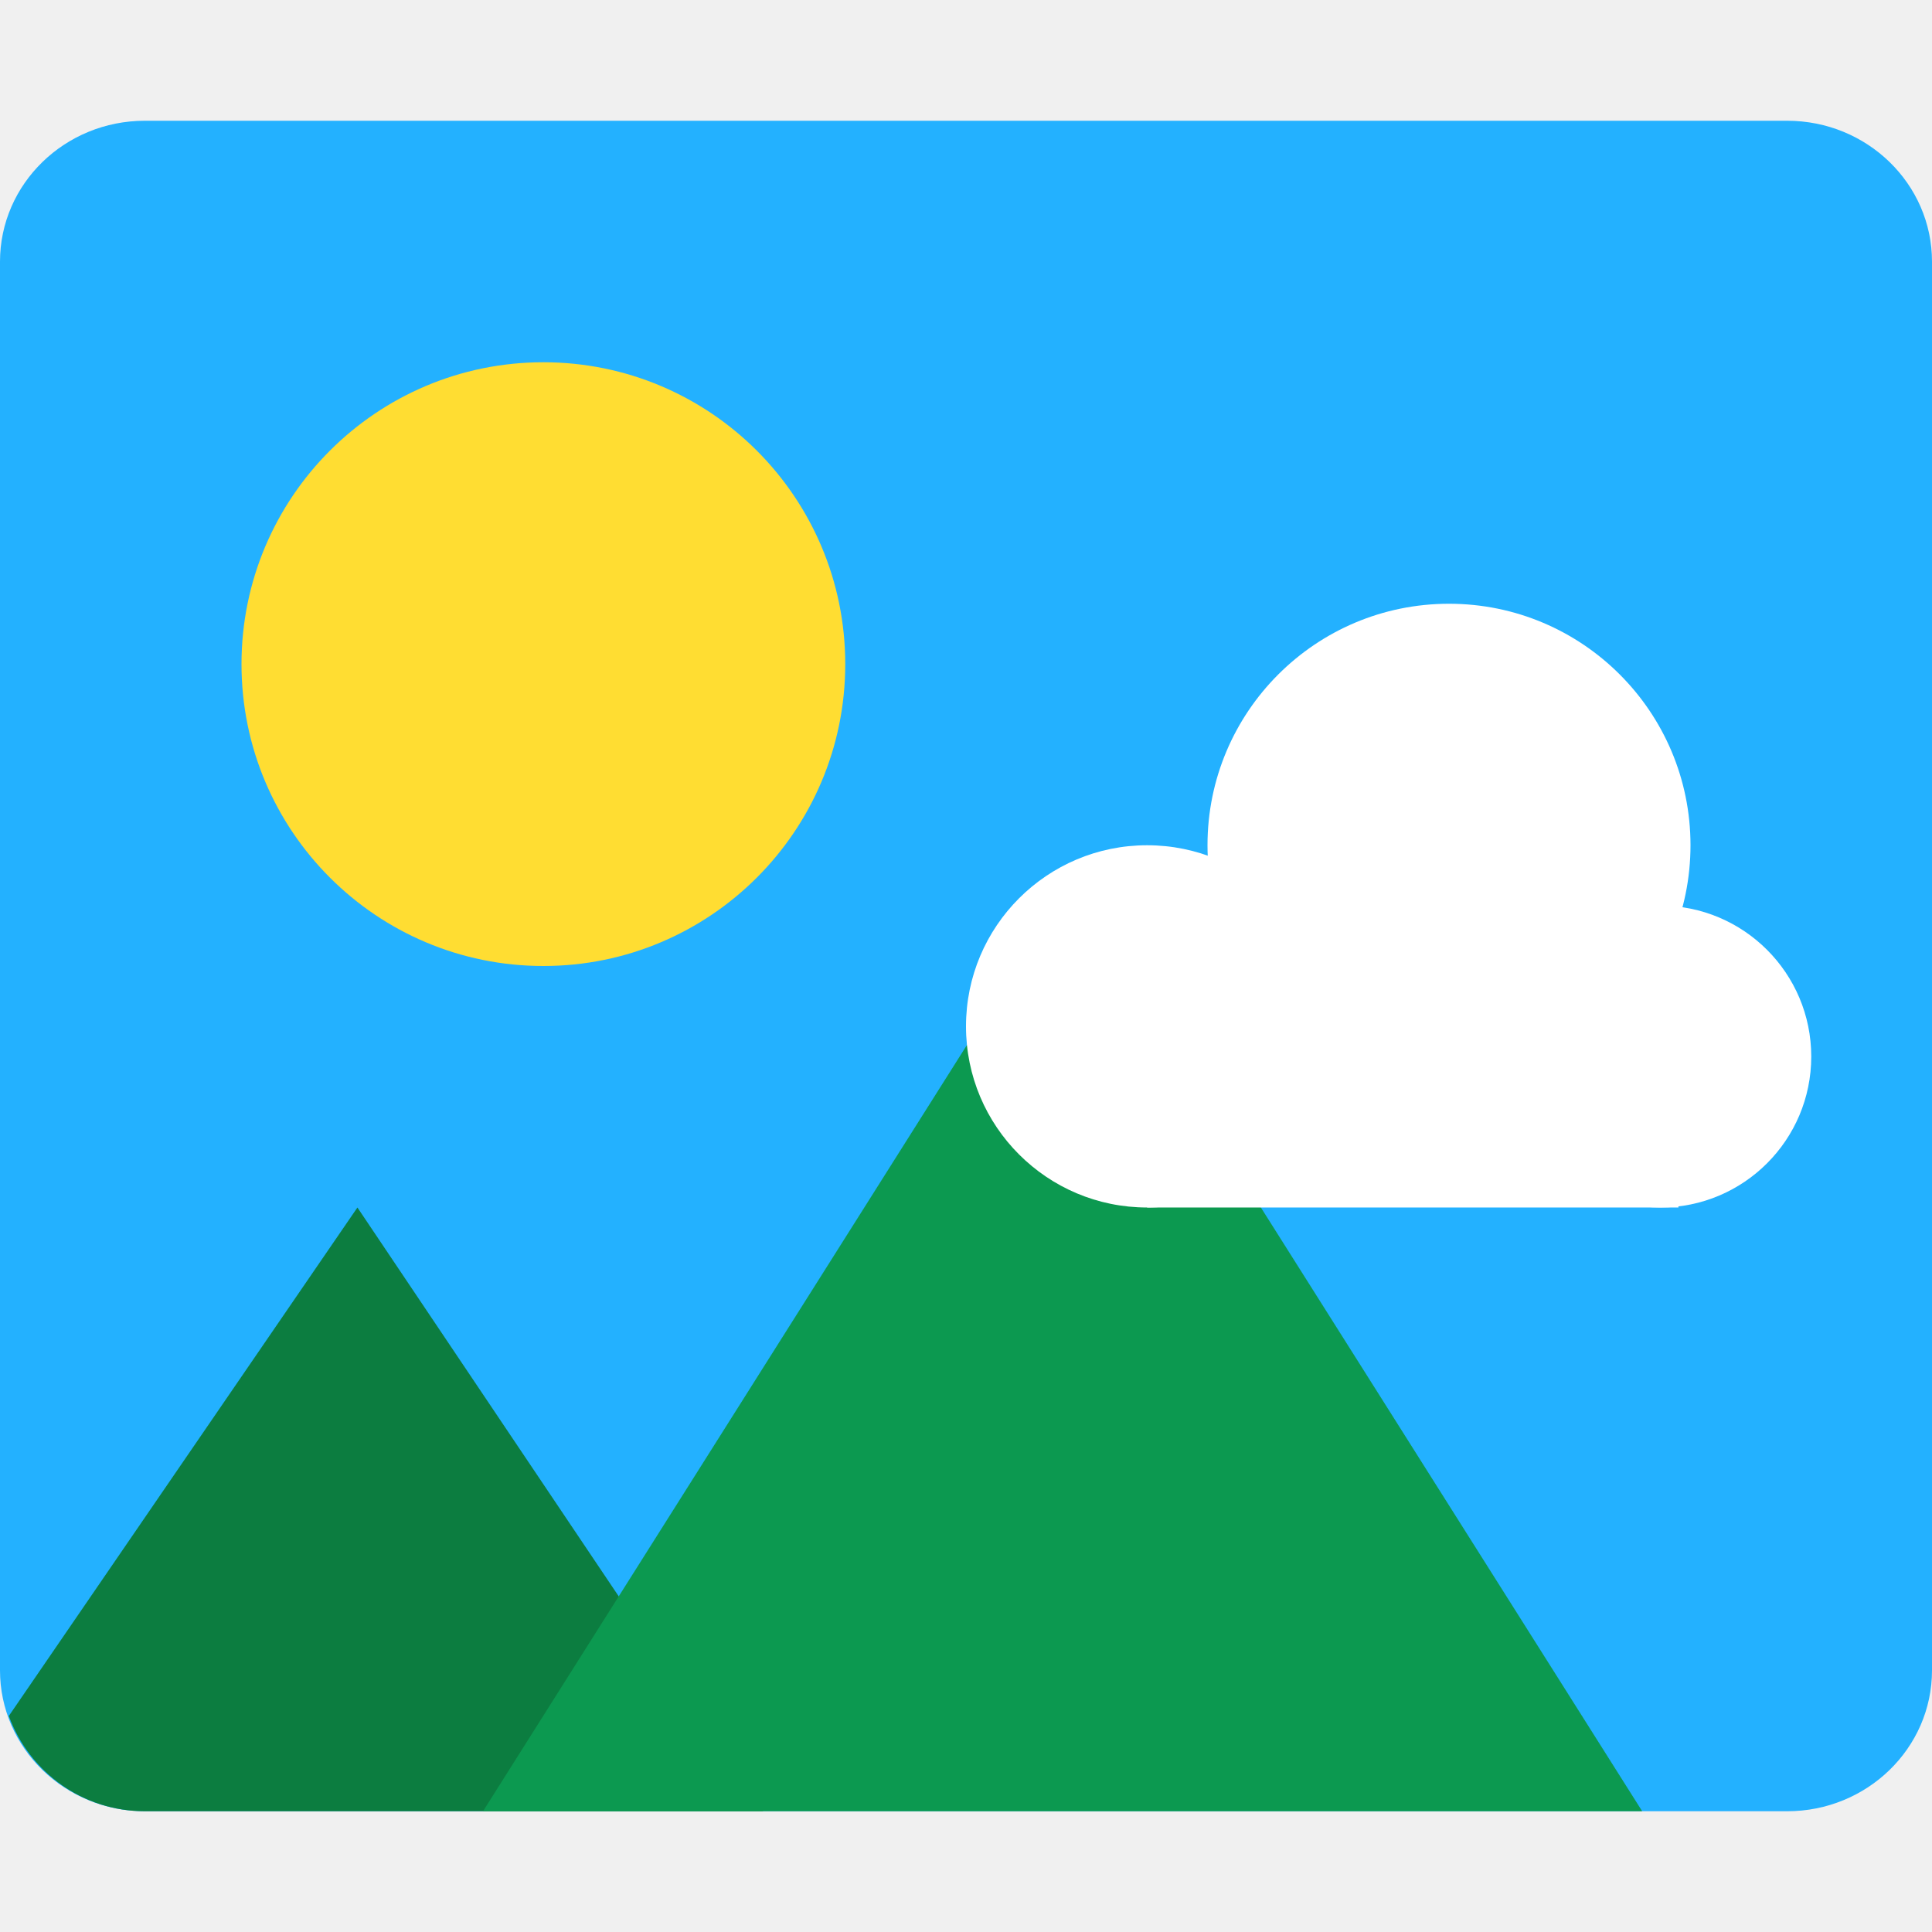
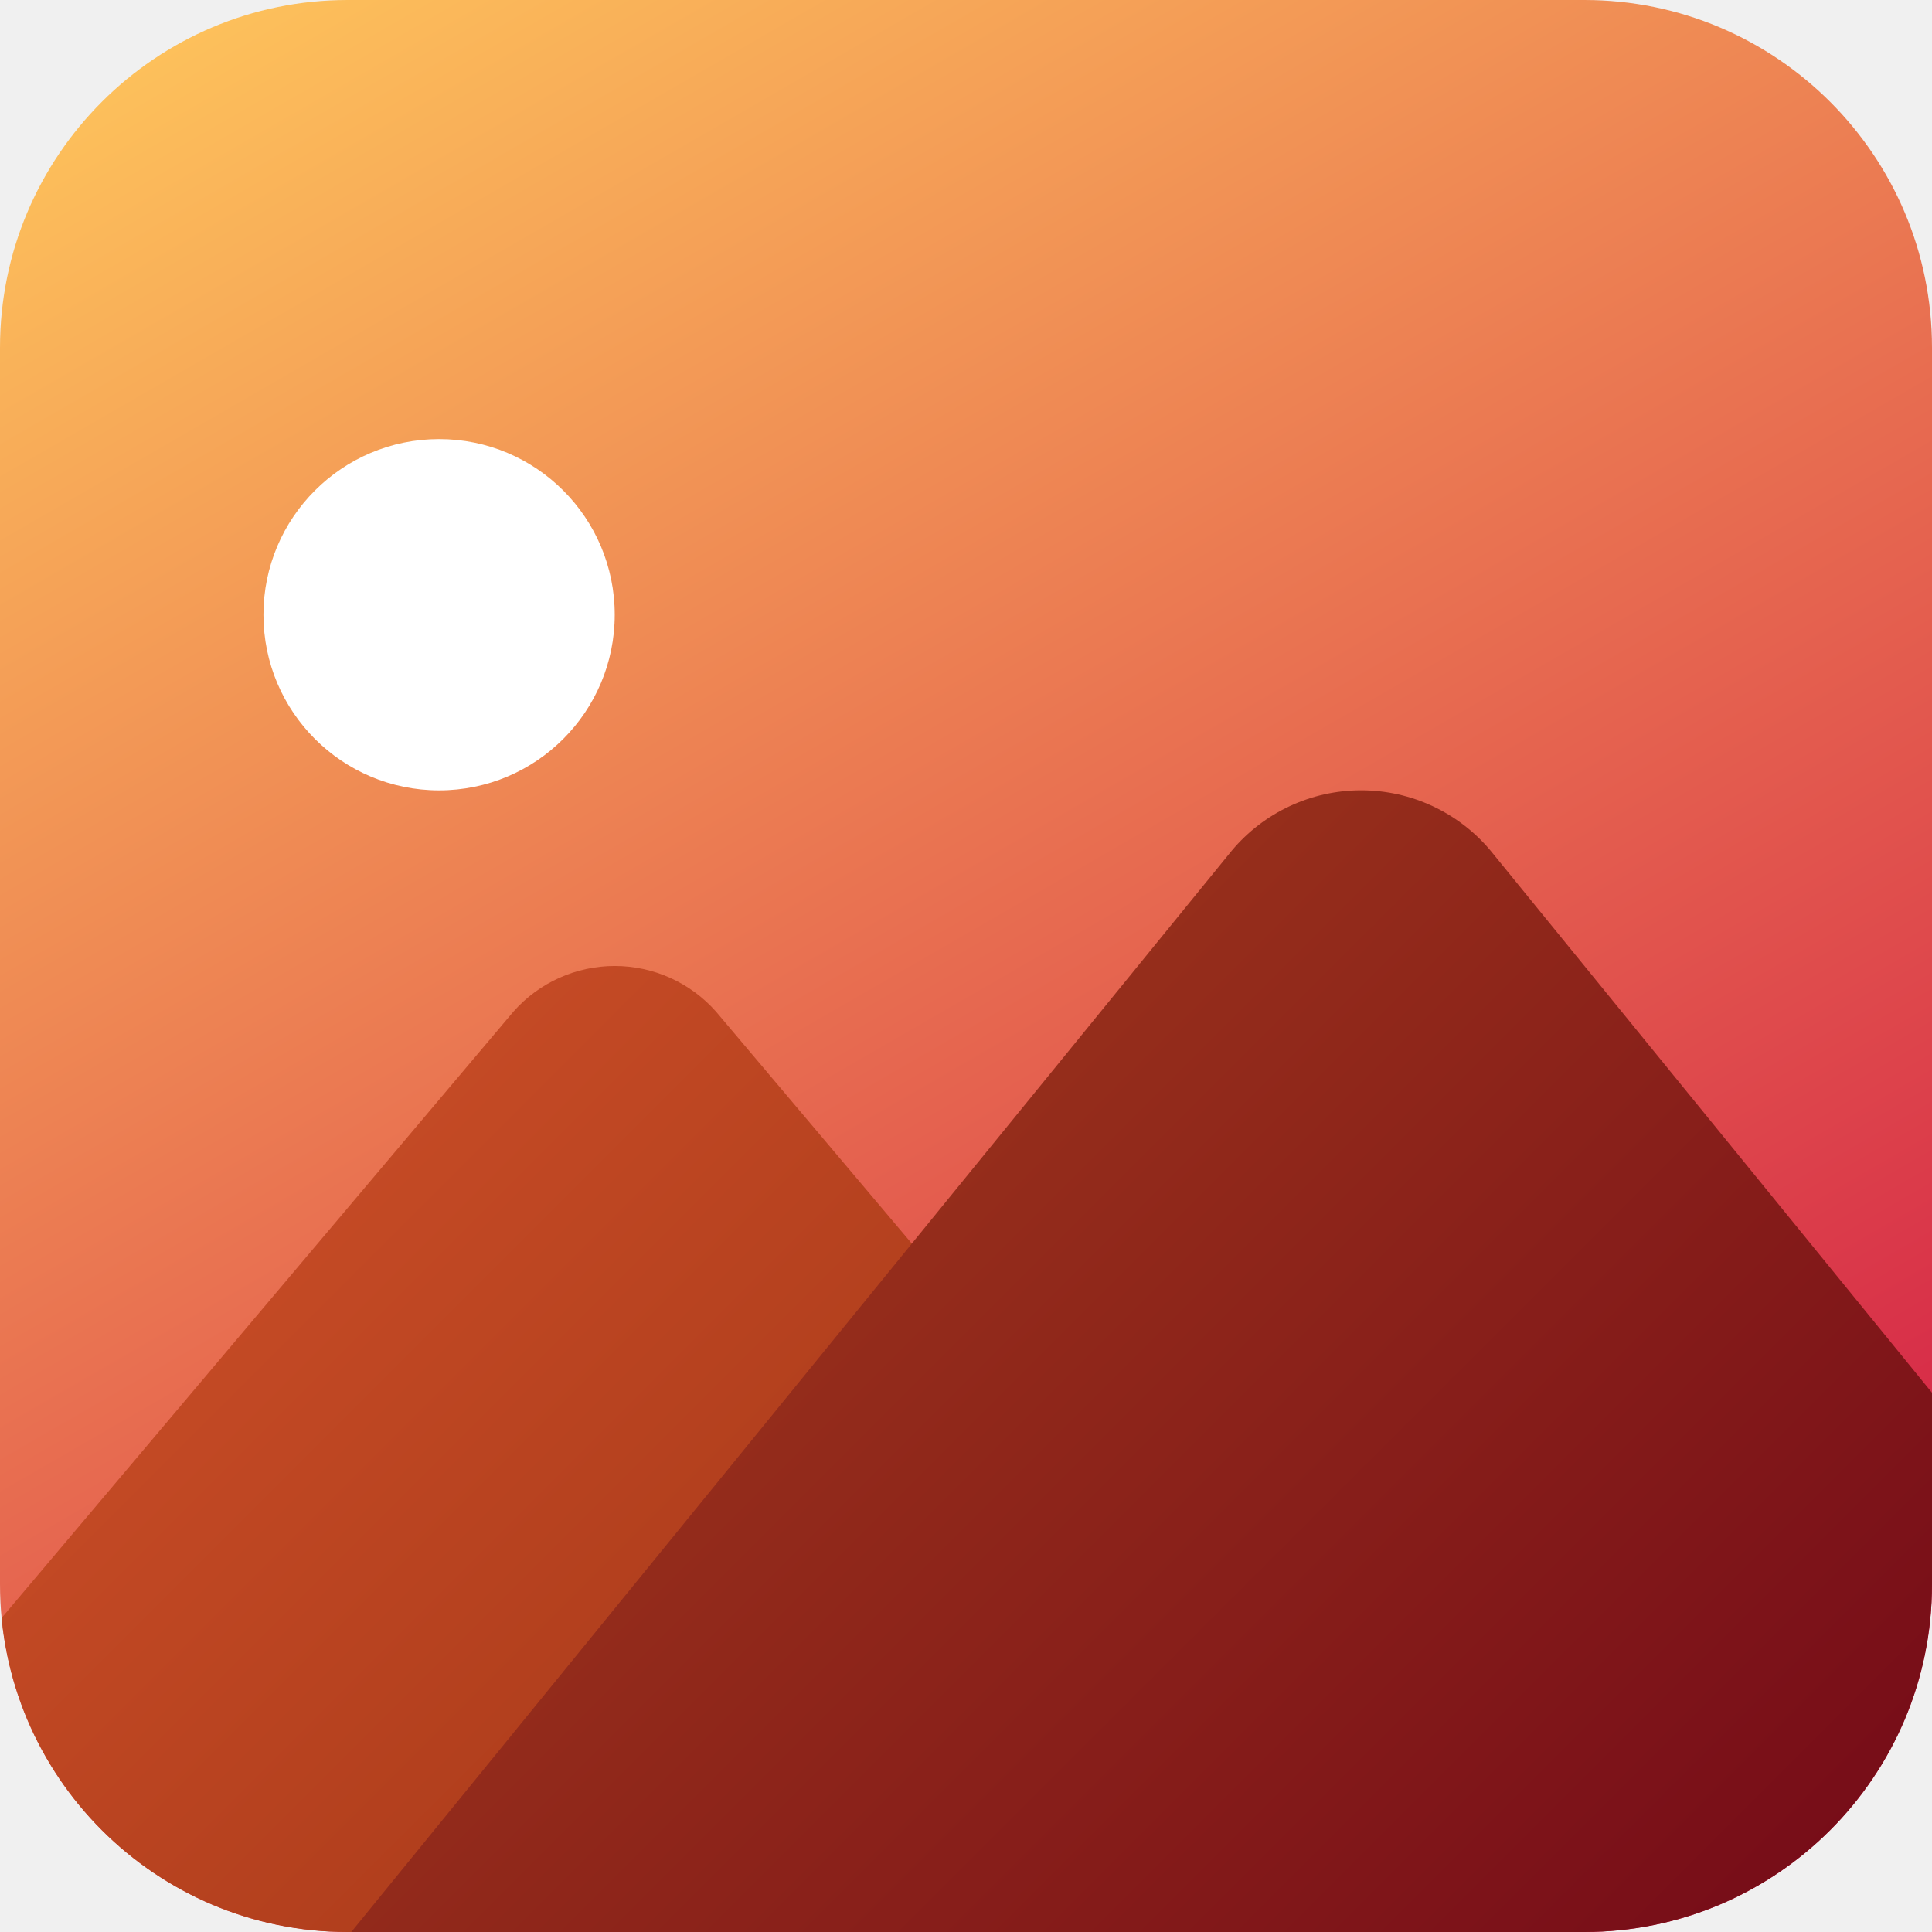
- <svg xmlns="http://www.w3.org/2000/svg" width="16" height="16" version="1">
-   <rect style="fill:#23b1ff" width="16" height="14" x="0" y="1" rx="1.2" ry="1.167" />
-   <path style="fill:#0c7d40" d="M 2.96,10 0.073,14.211 C 0.241,14.672 0.68,15 1.2,15 h 5.12 z" />
-   <path style="fill:#0c9950" d="M 8.8,7.4 13.6,15 H 4 Z" />
-   <path style="fill:#ffdd32" d="M 4.5,3 C 5.881,3 7,4.119 7,5.5 7,6.881 5.881,8 4.5,8 3.119,8 2,6.881 2,5.5 2,4.119 3.119,3 4.5,3 Z" />
-   <circle style="fill:#ffffff" cx="9.5" cy="8.5" r="1.5" />
-   <circle style="fill:#ffffff" cx="12" cy="7" r="2" />
-   <circle style="fill:#ffffff" cx="13.75" cy="8.75" r="1.25" />
-   <rect style="fill:#ffffff" width="4.4" height="1.92" x="9.5" y="8.08" />
+ <svg xmlns="http://www.w3.org/2000/svg" id="Camada_1" data-name="Camada 1" viewBox="0 0 22 22">
+   <defs>
+     <style>.cls-1{fill:none;}.cls-2{clip-path:url(#clip-path);}.cls-3{clip-path:url(#clip-path-2);}.cls-4{fill:url(#Gradiente_sem_nome);}.cls-5{fill:url(#Gradiente_sem_nome_2);}.cls-6{fill:url(#Gradiente_sem_nome_3);}.cls-7{fill:#fff;}</style>
+     <clipPath id="clip-path">
+       <rect class="cls-1" width="22" height="22" rx="3.959" />
+     </clipPath>
+     <clipPath id="clip-path-2">
+       <rect class="cls-1" width="22" height="22" />
+     </clipPath>
+     <linearGradient id="Gradiente_sem_nome" x1="3.487" y1="24.013" x2="18.513" y2="-2.013" gradientTransform="matrix(1, 0, 0, -1, 0, 22)" gradientUnits="userSpaceOnUse">
+       <stop offset="0" stop-color="#ffc95c" />
+       <stop offset="1" stop-color="#cf0c44" />
+     </linearGradient>
+     <linearGradient id="Gradiente_sem_nome_2" x1="1.591" y1="6.229" x2="12.409" y2="-4.59" gradientTransform="matrix(1, 0, 0, -1, 0, 22)" gradientUnits="userSpaceOnUse">
+       <stop offset="0" stop-color="#c44a25" />
+       <stop offset="1" stop-color="#962e11" />
+     </linearGradient>
+     <linearGradient id="Gradiente_sem_nome_3" x1="9.176" y1="7.473" x2="21.824" y2="-5.176" gradientTransform="matrix(1, 0, 0, -1, 0, 22)" gradientUnits="userSpaceOnUse">
+       <stop offset="0" stop-color="#962e1b" />
+       <stop offset="1" stop-color="#6b0017" />
+     </linearGradient>
+   </defs>
+   <g class="cls-2">
+     <g class="cls-3">
+       <rect class="cls-4" width="22" height="22" />
+       <path class="cls-5" d="M5.846,11.52-3,22H17L8.154,11.52a1.54,1.54,0,0,0-2.308,0Z" />
+       <path class="cls-6" d="M14.027,9.686,4,22H27L16.973,9.686a1.923,1.923,0,0,0-2.946,0Z" />
+       <circle class="cls-7" cx="5" cy="7" r="2" />
+     </g>
+   </g>
</svg>
